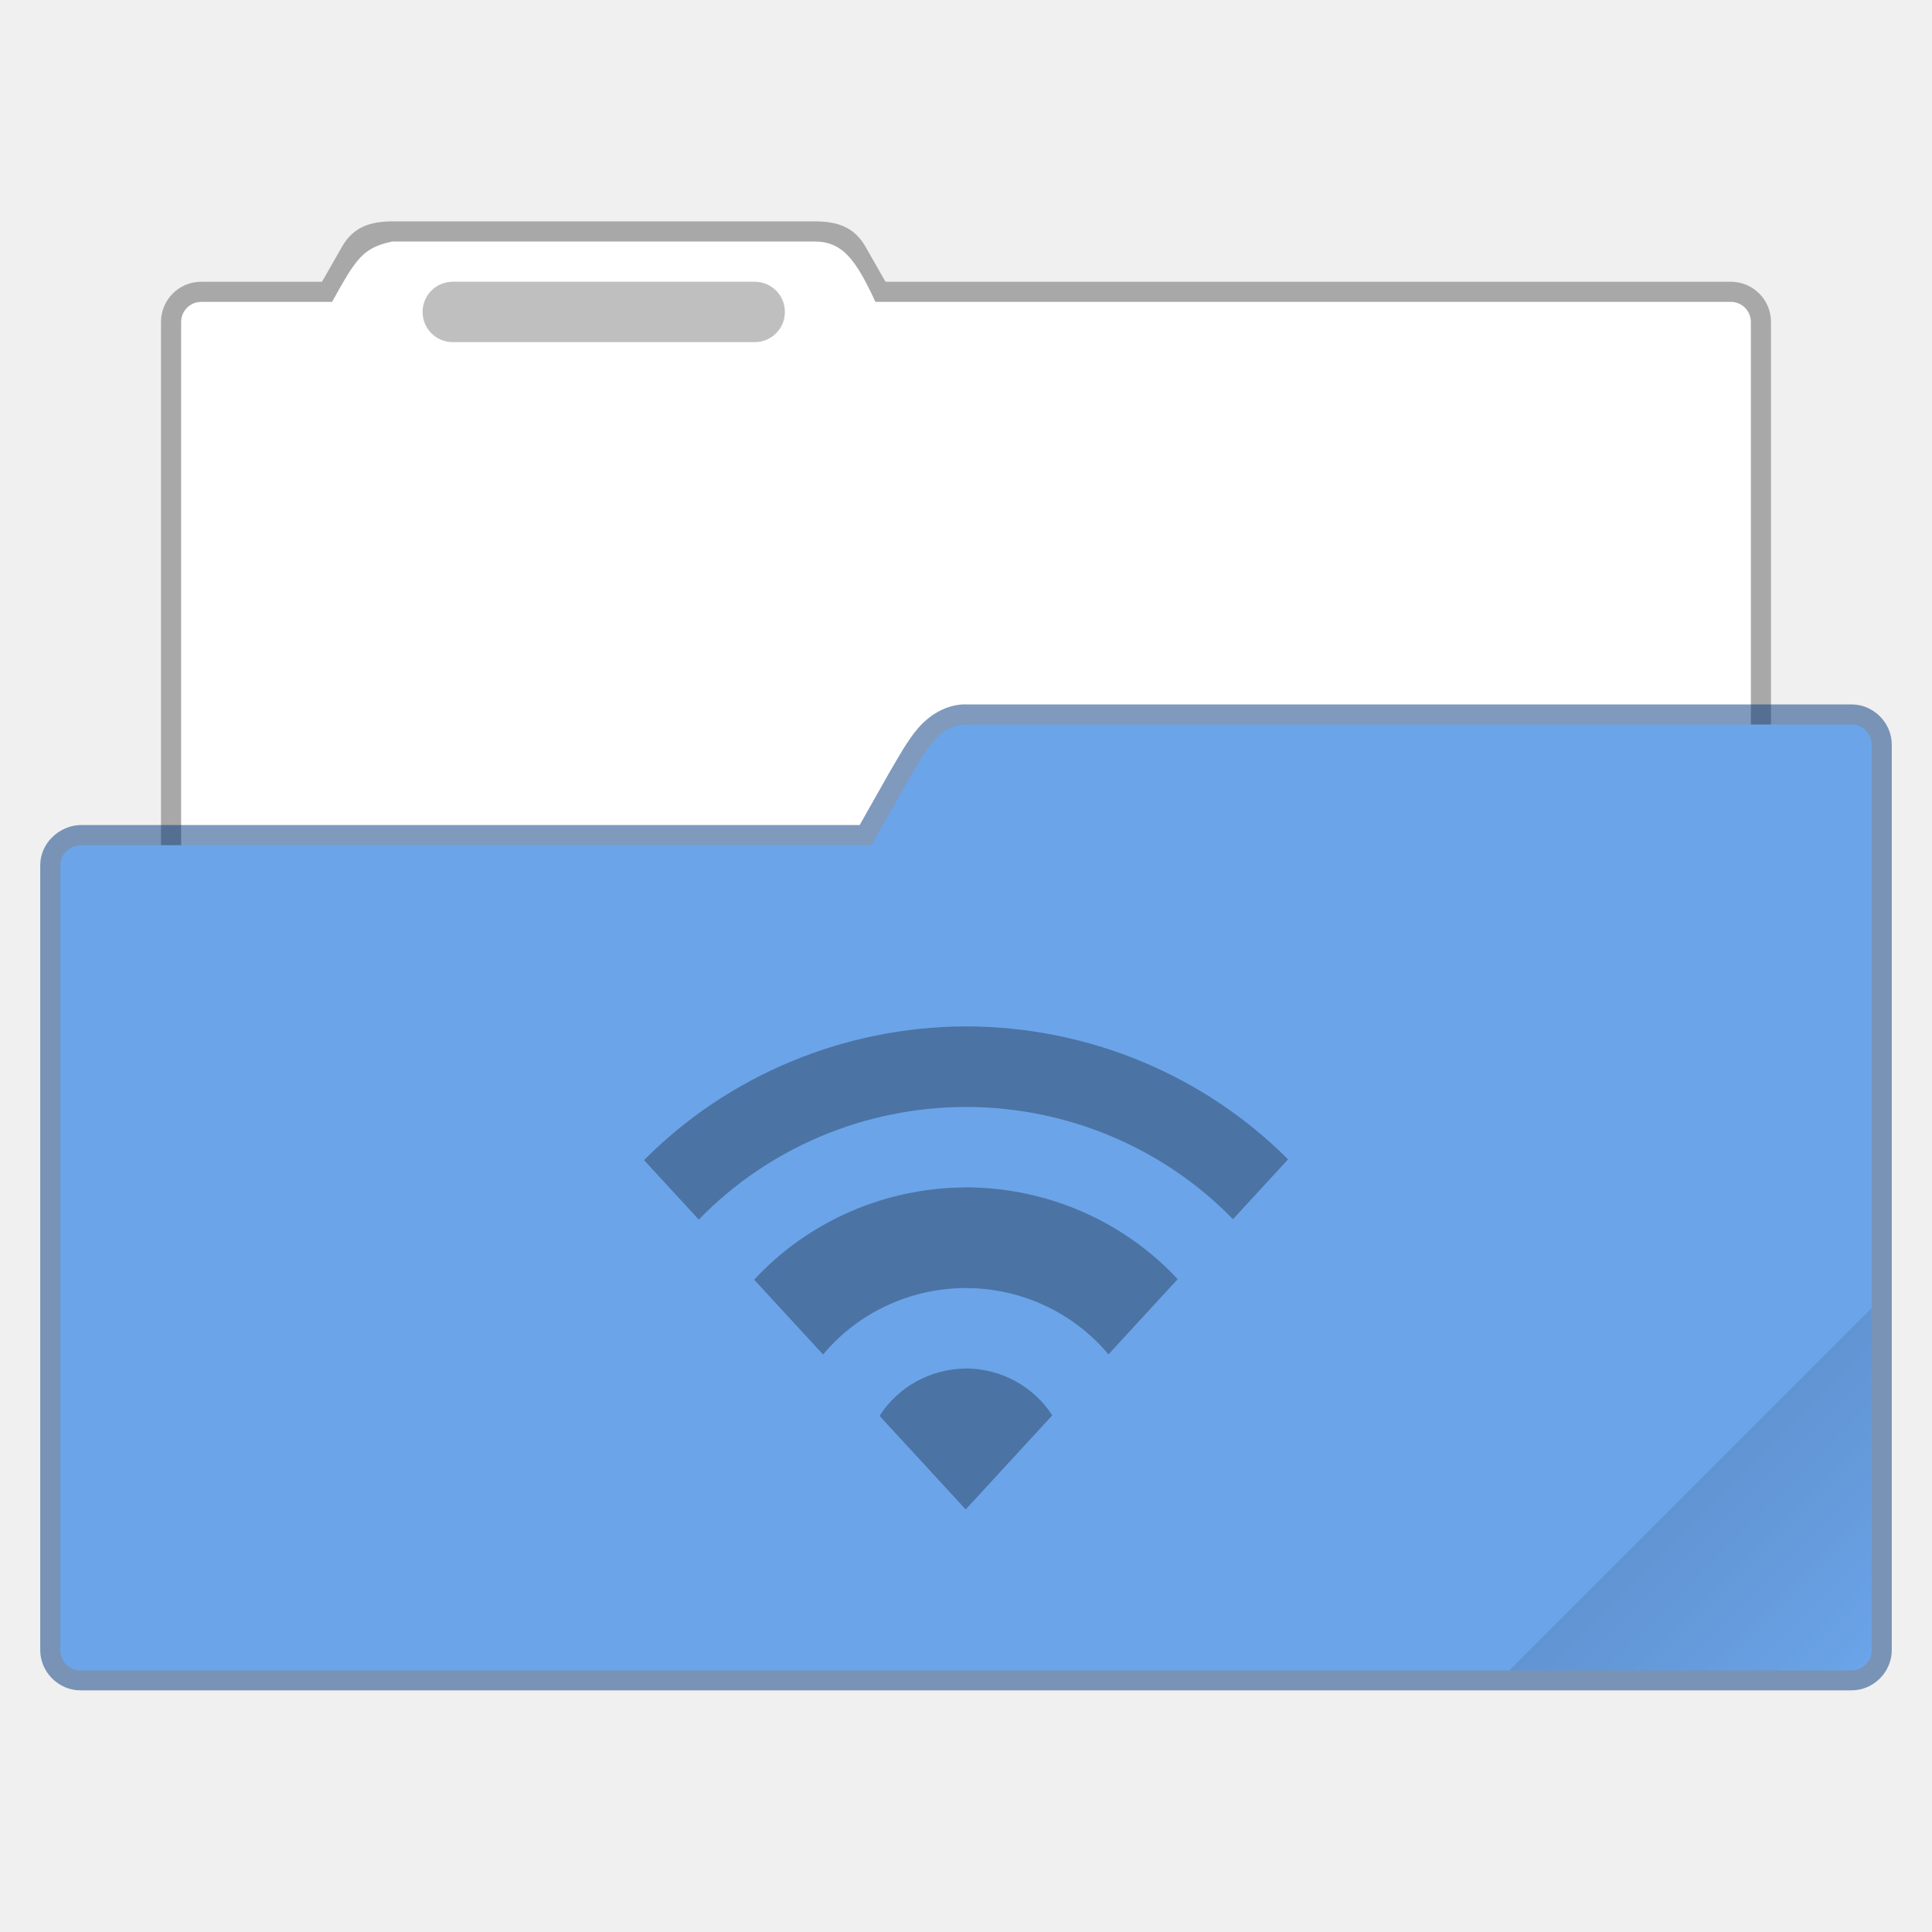
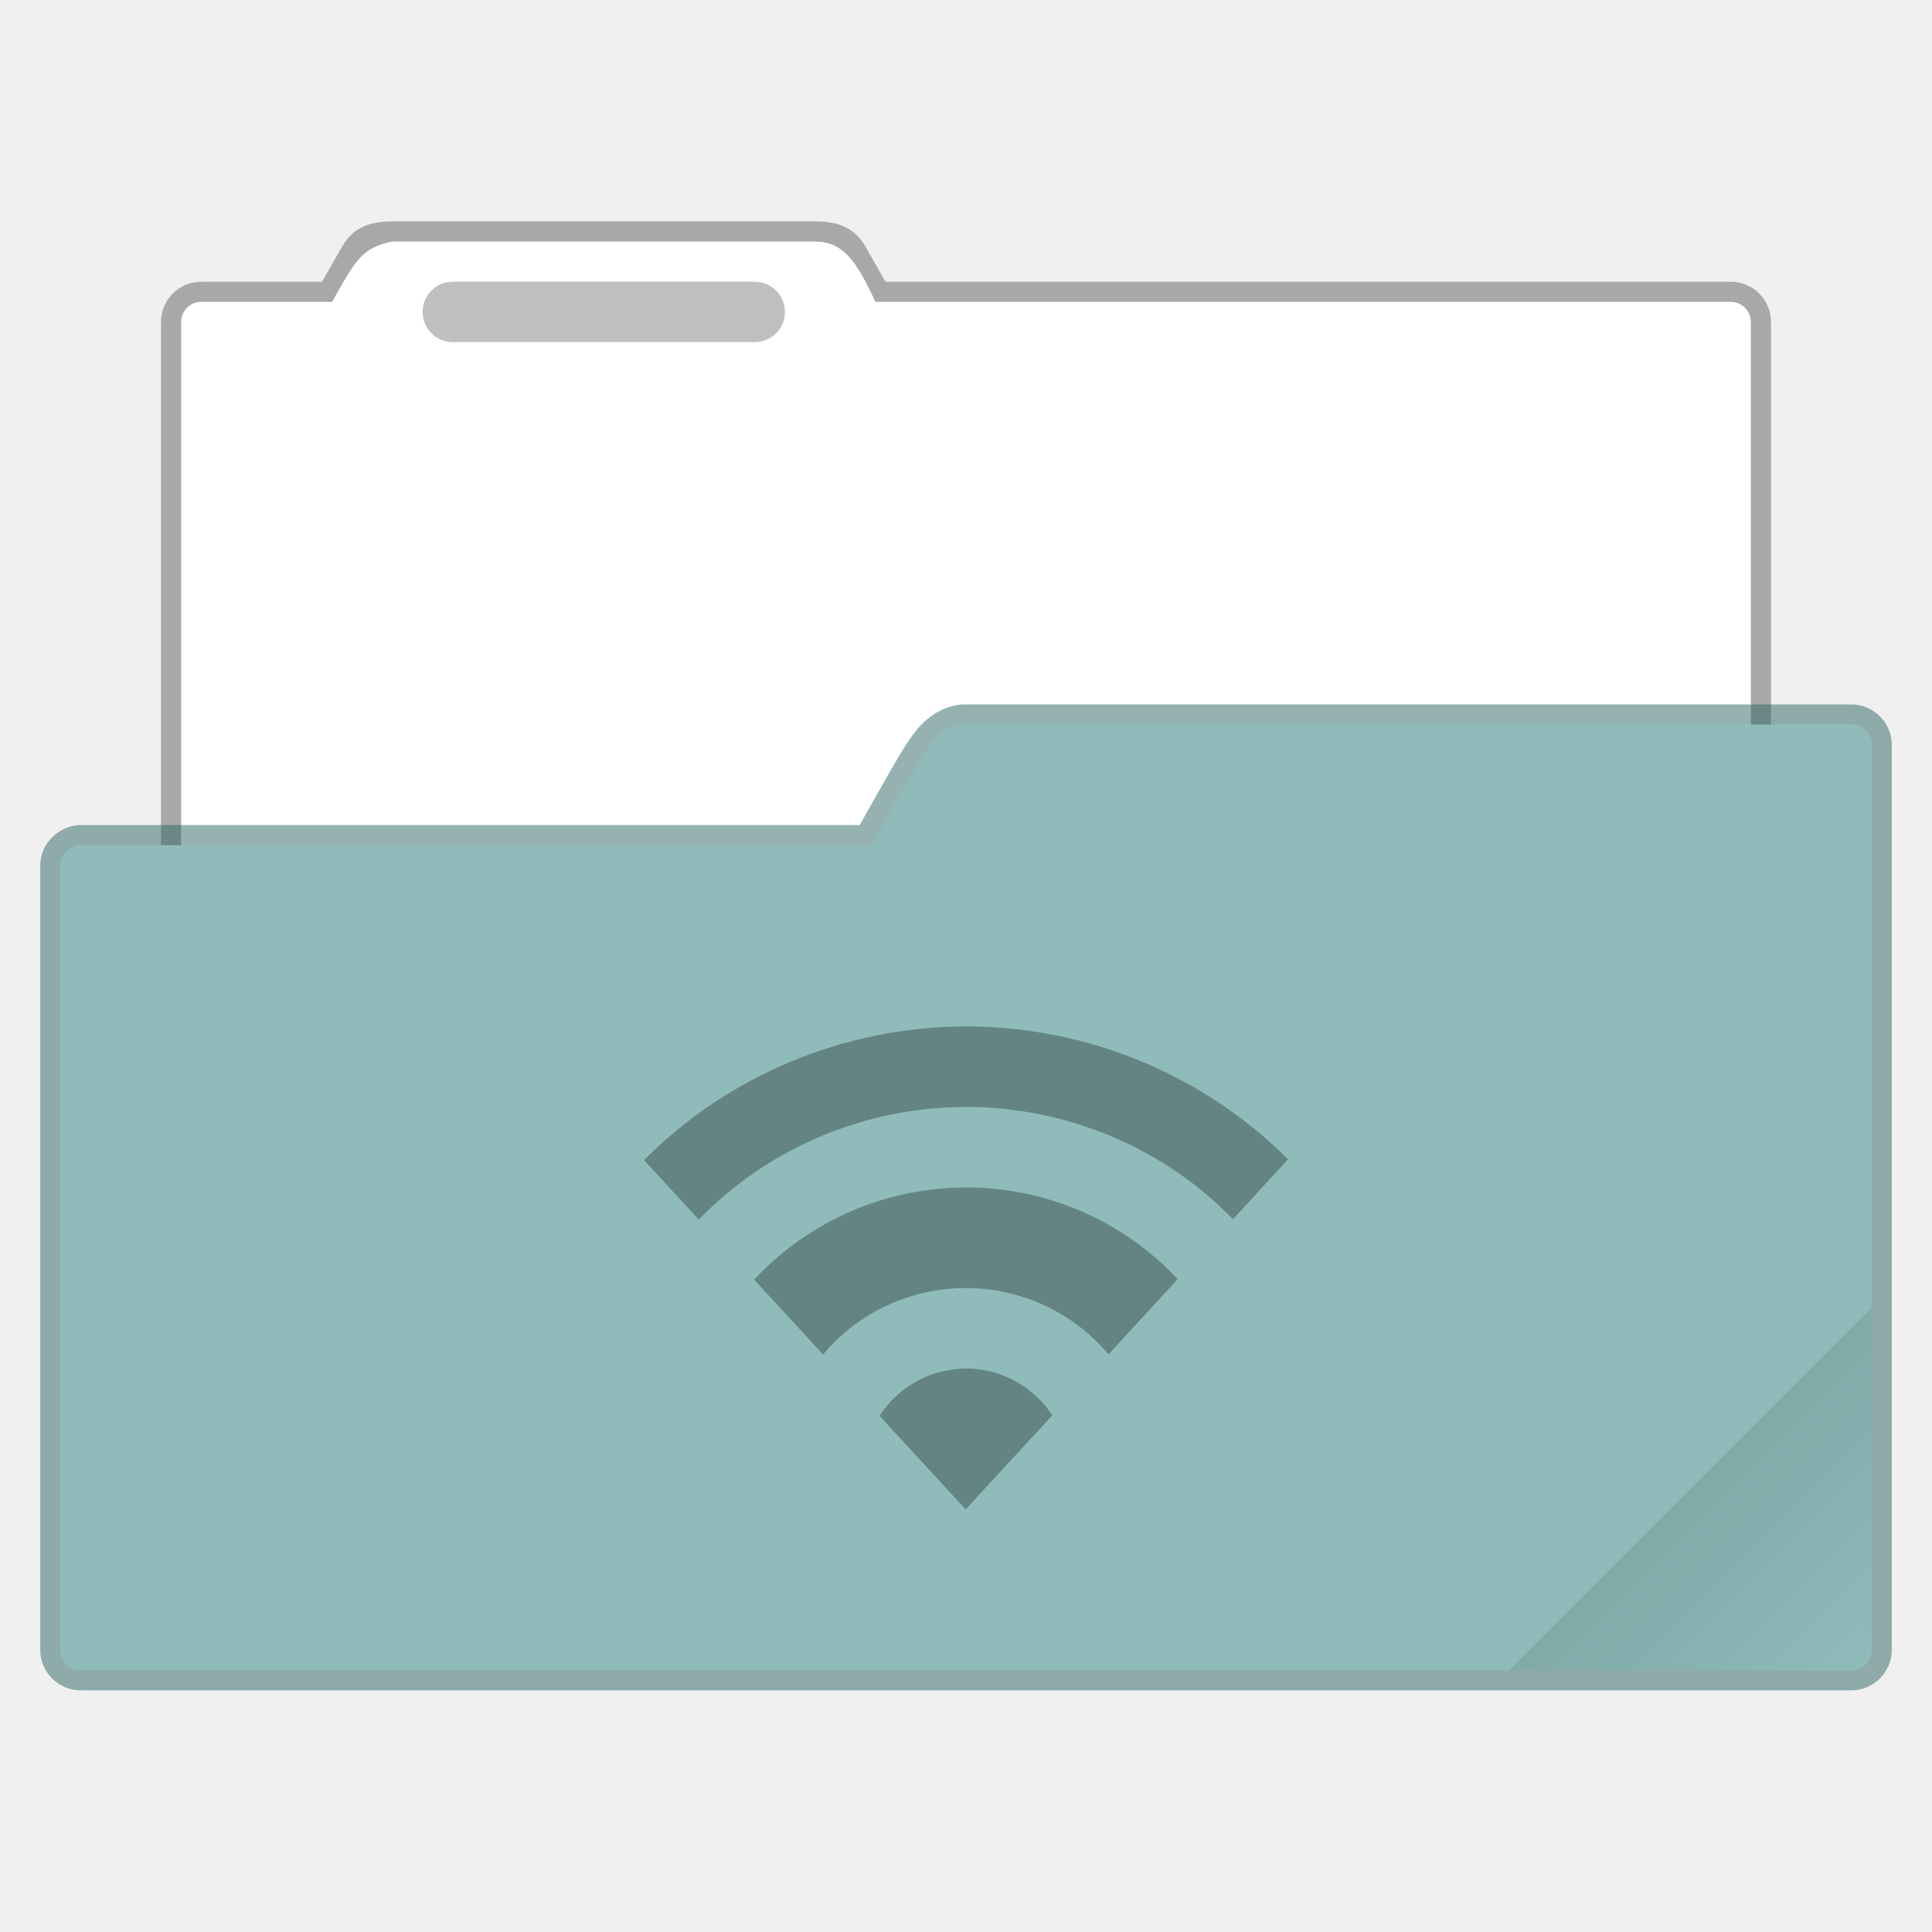
<svg xmlns="http://www.w3.org/2000/svg" xmlns:xlink="http://www.w3.org/1999/xlink" width="96" height="96" viewBox="0 0 25.4 25.4" version="1.1" id="svg5">
  <defs id="defs2">
    <linearGradient xlink:href="#linearGradient3964" id="linearGradient3966" x1="56" y1="50" x2="62" y2="56" gradientUnits="userSpaceOnUse" gradientTransform="matrix(0.396875,0,0,0.396875,3.0999997e-7,-0.2645833)" />
    <linearGradient id="linearGradient3964">
      <stop style="stop-color:#000000;stop-opacity:1;" offset="0" id="stop3960" />
      <stop style="stop-color:#000000;stop-opacity:0;" offset="1" id="stop3962" />
    </linearGradient>
  </defs>
  <path id="rect844" style="opacity:0.3;fill:#000000;stroke-width:2;stroke-linecap:round;stroke-linejoin:round" d="m 19.5,11 c -1.108,0 -1.95,0.288 -2.5,1.25 L 16,14 h -6 c -1.108,0 -2,0.892 -2,2 v 35 c 0,0.554 0.446,1 1,1 h 78 c 0.554,0 1,-0.446 1,-1 V 16 c 0,-1.108 -0.892,-2 -2,-2 H 44 L 43,12.25 C 42.45,11.288 41.608,11 40.5,11 Z" transform="scale(0.2645833)" />
  <path id="rect1644" style="opacity:1;fill:#ffffff;fill-opacity:1;stroke:none;stroke-width:2;stroke-linecap:round;stroke-linejoin:round" d="m 19.5,12 c -1.491,0.31 -1.812,0.87 -3,3 H 10 c -0.554,0 -1,0.446 -1,1 v 36.1 c 0,0.554 0.446,1 1,1 h 76 c 0.554,0 1,-0.446 1,-1 V 16 c 0,-0.554 -0.446,-1 -1,-1 H 43.5 C 42.54,12.932 41.882,12.011 40.5,12 Z" transform="scale(0.2645833)" />
  <path id="rect3437" style="opacity:0.25;stroke-width:0.529;stroke-linecap:round;stroke-linejoin:round;fill:#000000" d="m 5.953,3.704 h 3.969 c 0.22,0 0.397,0.177 0.397,0.397 0,0.22 -0.177,0.397 -0.397,0.397 H 5.953 c -0.22,0 -0.397,-0.177 -0.397,-0.397 0,-0.22 0.177,-0.397 0.397,-0.397 z" />
-   <path style="color:#000000;opacity:0.5;fill:#003579;fill-opacity:1;stroke-linecap:round;stroke-linejoin:round;-inkscape-stroke:none" d="m 12.695,9.26 c -0.258,0 -0.48,0.144 -0.627,0.316 -0.147,0.173 -0.255,0.377 -0.391,0.607 -6.77e-4,0.001 -0.001,0.003 -0.002,0.004 l -0.373,0.66 H 1.059 c -0.005,-1.17e-4 -0.009,-1.17e-4 -0.014,0 -0.272,0.014 -0.516,0.24 -0.516,0.529 v 10.318 c 0,0.289 0.241,0.529 0.529,0.529 H 24.342 c 0.289,0 0.529,-0.241 0.529,-0.529 V 9.79 c 0,-0.289 -0.241,-0.529 -0.529,-0.529 H 12.699 c -0.001,-9.6e-6 -0.003,0 -0.004,0 z m 0.01,0.529 H 24.342 V 21.696 H 1.059 V 11.378 c 0,-0.004 -0.007,0.001 0.014,0 H 11.457 c 0.096,-3.3e-5 0.184,-0.052 0.23,-0.135 l 0.447,-0.789 0.002,-0.004 c 0.139,-0.237 0.245,-0.425 0.334,-0.529 0.09,-0.105 0.128,-0.131 0.234,-0.131 z" id="path1449" />
-   <path style="color:#000000;fill:#6ba4e9;fill-opacity:1;stroke-width:0.529;stroke-linecap:round;stroke-linejoin:round;-inkscape-stroke:none" d="M 1.058,11.112 H 11.456 l 0.45,-0.794 C 12.183,9.849 12.336,9.532 12.7,9.525 h 11.642 c 0.147,0 0.265,0.118 0.265,0.265 V 21.696 c 0,0.147 -0.118,0.265 -0.265,0.265 H 1.058 c -0.147,0 -0.265,-0.118 -0.265,-0.265 V 11.377 c 0,-0.147 0.118,-0.257 0.265,-0.265 z" id="path1447" />
+   <path style="color:#000000;opacity:0.5;fill:#2c6663;fill-opacity:1;stroke-linecap:round;stroke-linejoin:round;-inkscape-stroke:none" d="m 12.695,9.26 c -0.258,0 -0.48,0.144 -0.627,0.316 -0.147,0.173 -0.255,0.377 -0.391,0.607 -6.77e-4,0.001 -0.001,0.003 -0.002,0.004 l -0.373,0.66 H 1.059 c -0.005,-1.17e-4 -0.009,-1.17e-4 -0.014,0 -0.272,0.014 -0.516,0.24 -0.516,0.529 v 10.318 c 0,0.289 0.241,0.529 0.529,0.529 H 24.342 c 0.289,0 0.529,-0.241 0.529,-0.529 V 9.79 c 0,-0.289 -0.241,-0.529 -0.529,-0.529 H 12.699 c -0.001,-9.6e-6 -0.003,0 -0.004,0 z m 0.01,0.529 H 24.342 V 21.696 H 1.059 V 11.378 c 0,-0.004 -0.007,0.001 0.014,0 H 11.457 c 0.096,-3.3e-5 0.184,-0.052 0.23,-0.135 l 0.447,-0.789 0.002,-0.004 c 0.139,-0.237 0.245,-0.425 0.334,-0.529 0.09,-0.105 0.128,-0.131 0.234,-0.131 z" id="path1449" />
+   <path style="color:#000000;fill:#8fbcbb;fill-opacity:1;stroke-width:0.529;stroke-linecap:round;stroke-linejoin:round;-inkscape-stroke:none" d="M 1.058,11.112 H 11.456 l 0.45,-0.794 C 12.183,9.849 12.336,9.532 12.7,9.525 h 11.642 c 0.147,0 0.265,0.118 0.265,0.265 V 21.696 c 0,0.147 -0.118,0.265 -0.265,0.265 H 1.058 c -0.147,0 -0.265,-0.118 -0.265,-0.265 V 11.377 c 0,-0.147 0.118,-0.257 0.265,-0.265 z" id="path1447" />
  <path id="rect3575" style="opacity:0.1;fill:url(#linearGradient3966);fill-opacity:1;stroke-width:0.794;stroke-linejoin:round" d="m 24.606,17.198 -4.763,4.763 h 4.366 c 0.22,0 0.397,-0.177 0.397,-0.397 z" />
  <path id="path864" style="opacity:0.3;fill:#000000;stroke:none;stroke-width:0.534;stroke-linecap:round;stroke-linejoin:round" d="m 12.696,13.494 a 5.935,5.821 0 0 0 -4.229,1.758 l 0.72,0.782 a 4.856,4.762 0 0 1 3.509,-1.481 4.856,4.762 0 0 1 3.514,1.476 l 0.724,-0.787 A 5.935,5.821 0 0 0 12.696,13.494 Z m 0,2.117 a 3.777,3.704 0 0 0 -2.781,1.213 l 0.906,0.984 a 2.428,2.381 0 0 1 1.875,-0.874 2.428,2.381 0 0 1 1.877,0.872 l 0.91,-0.989 a 3.777,3.704 0 0 0 -2.787,-1.207 z m 0,2.381 a 1.349,1.323 0 0 0 -1.132,0.623 l 1.132,1.229 1.138,-1.236 a 1.349,1.323 0 0 0 -1.138,-0.617 z" />
</svg>
